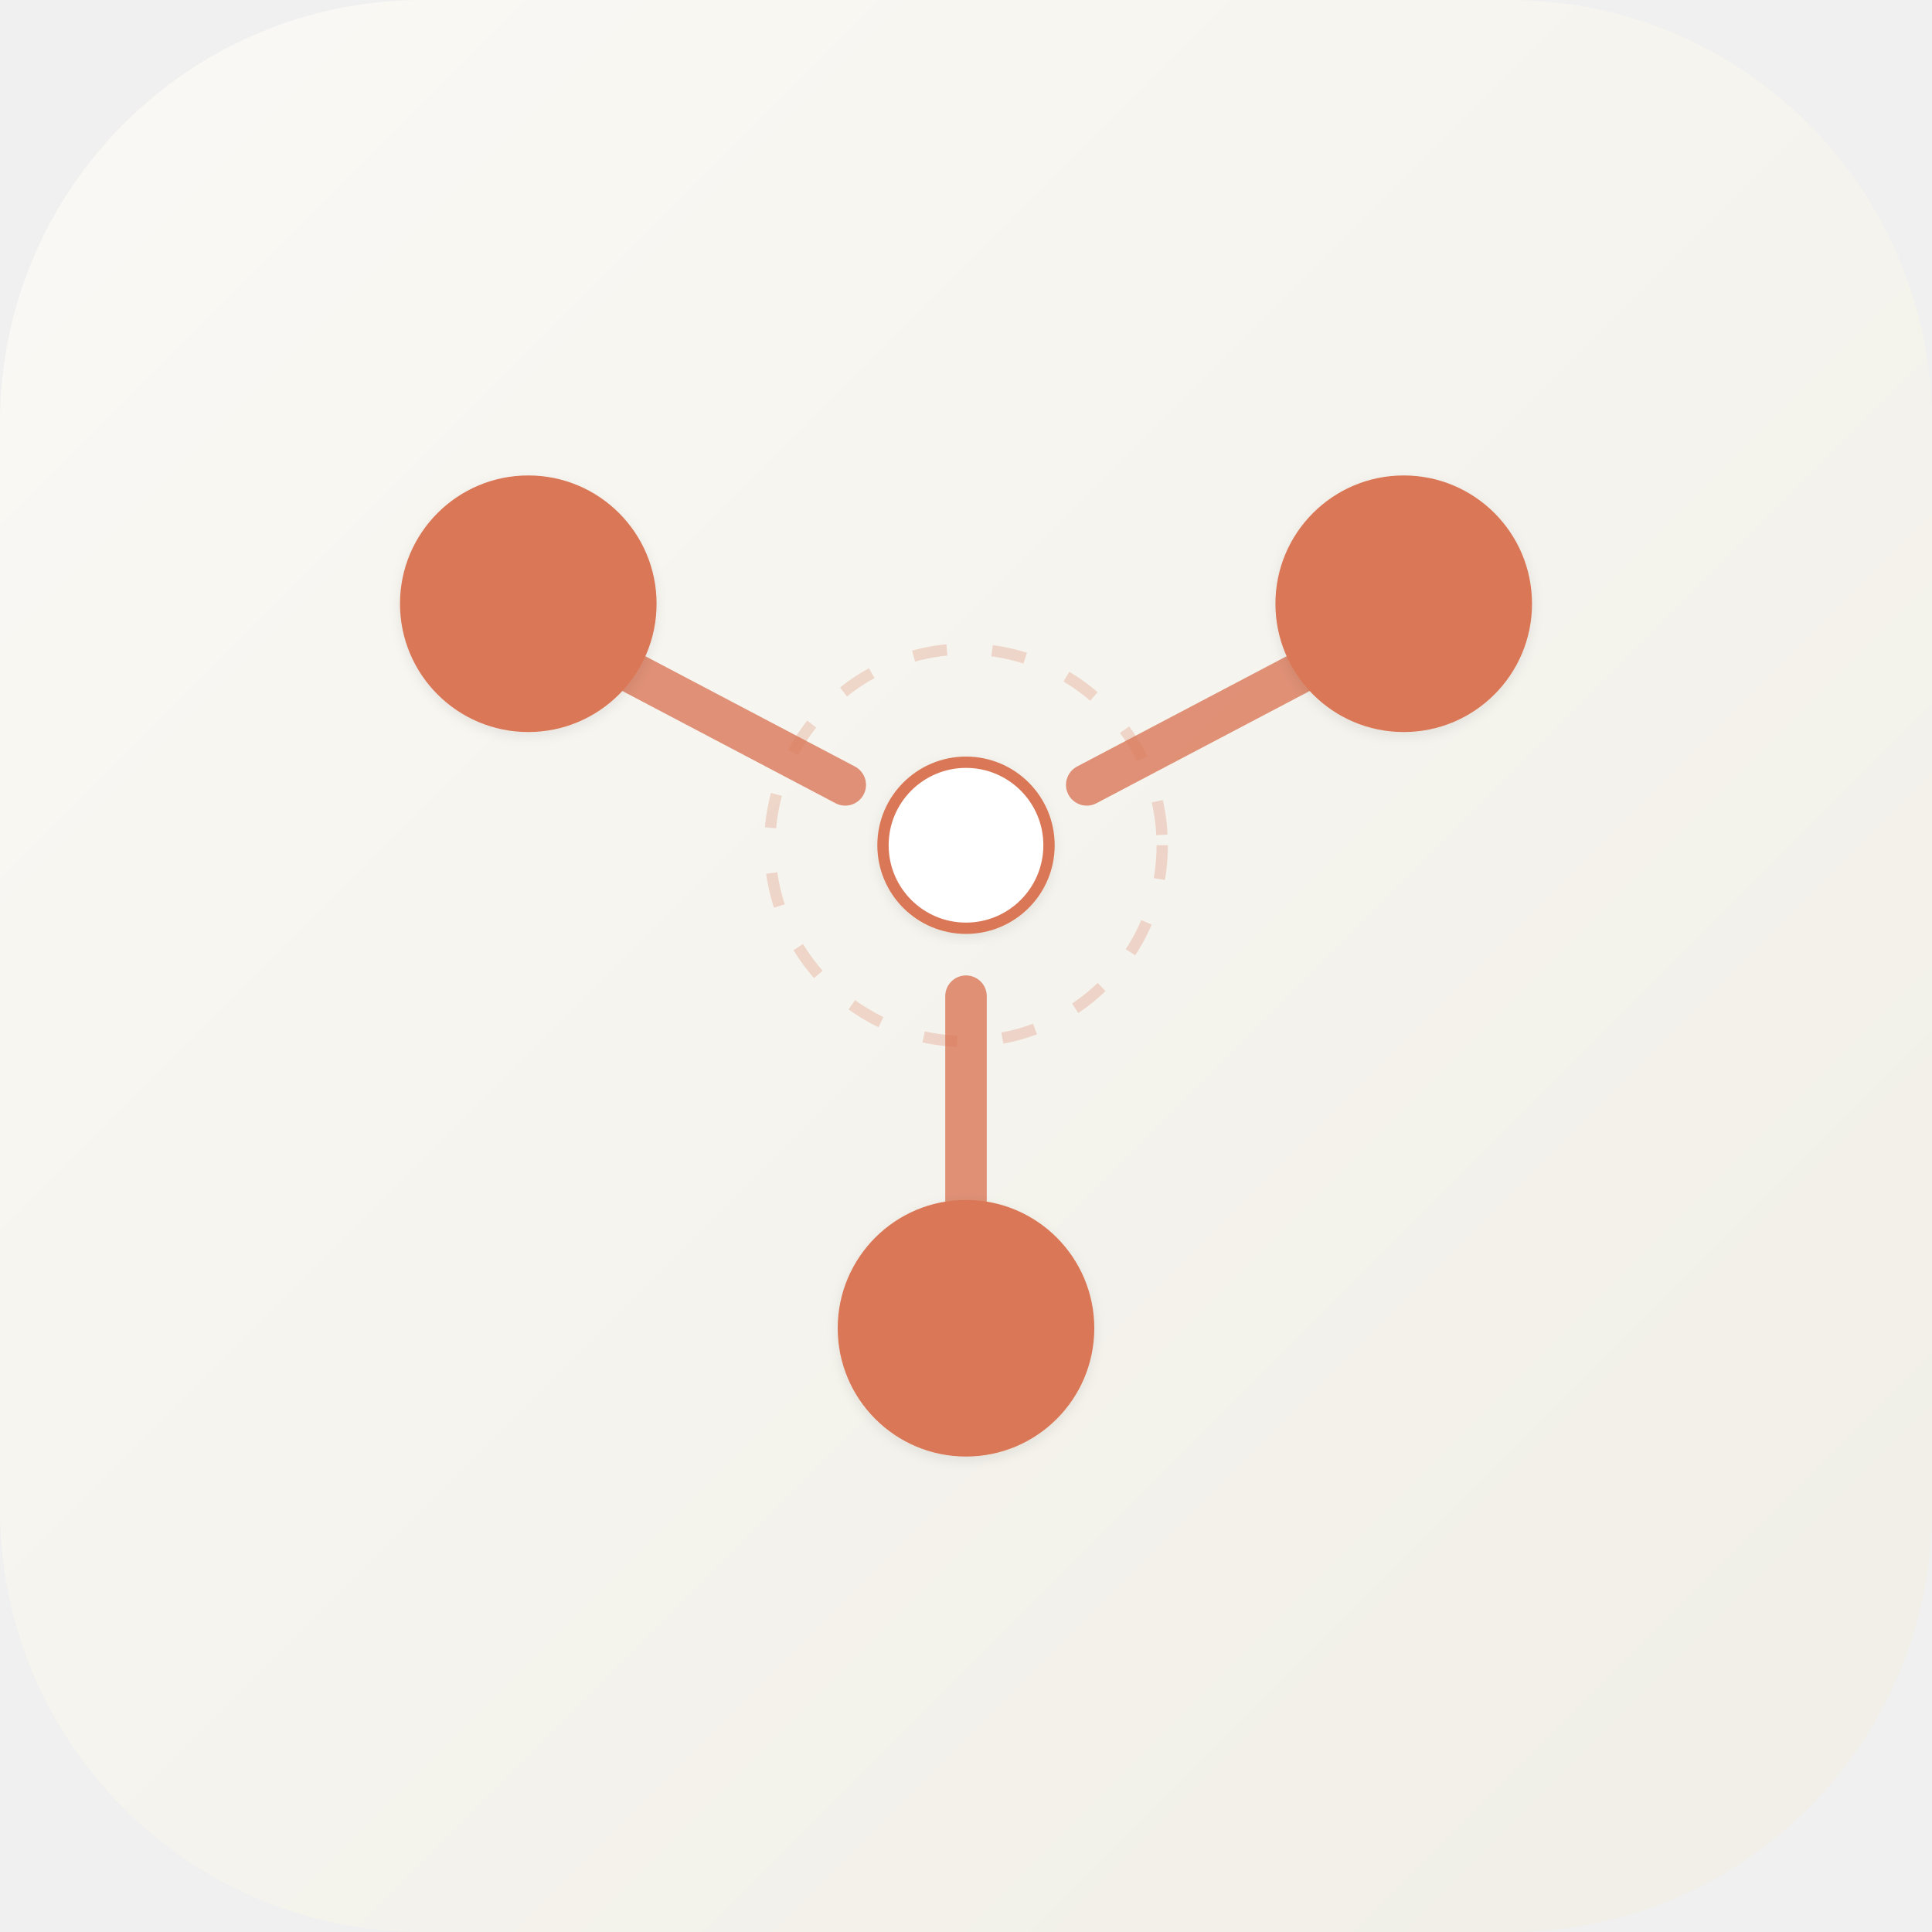
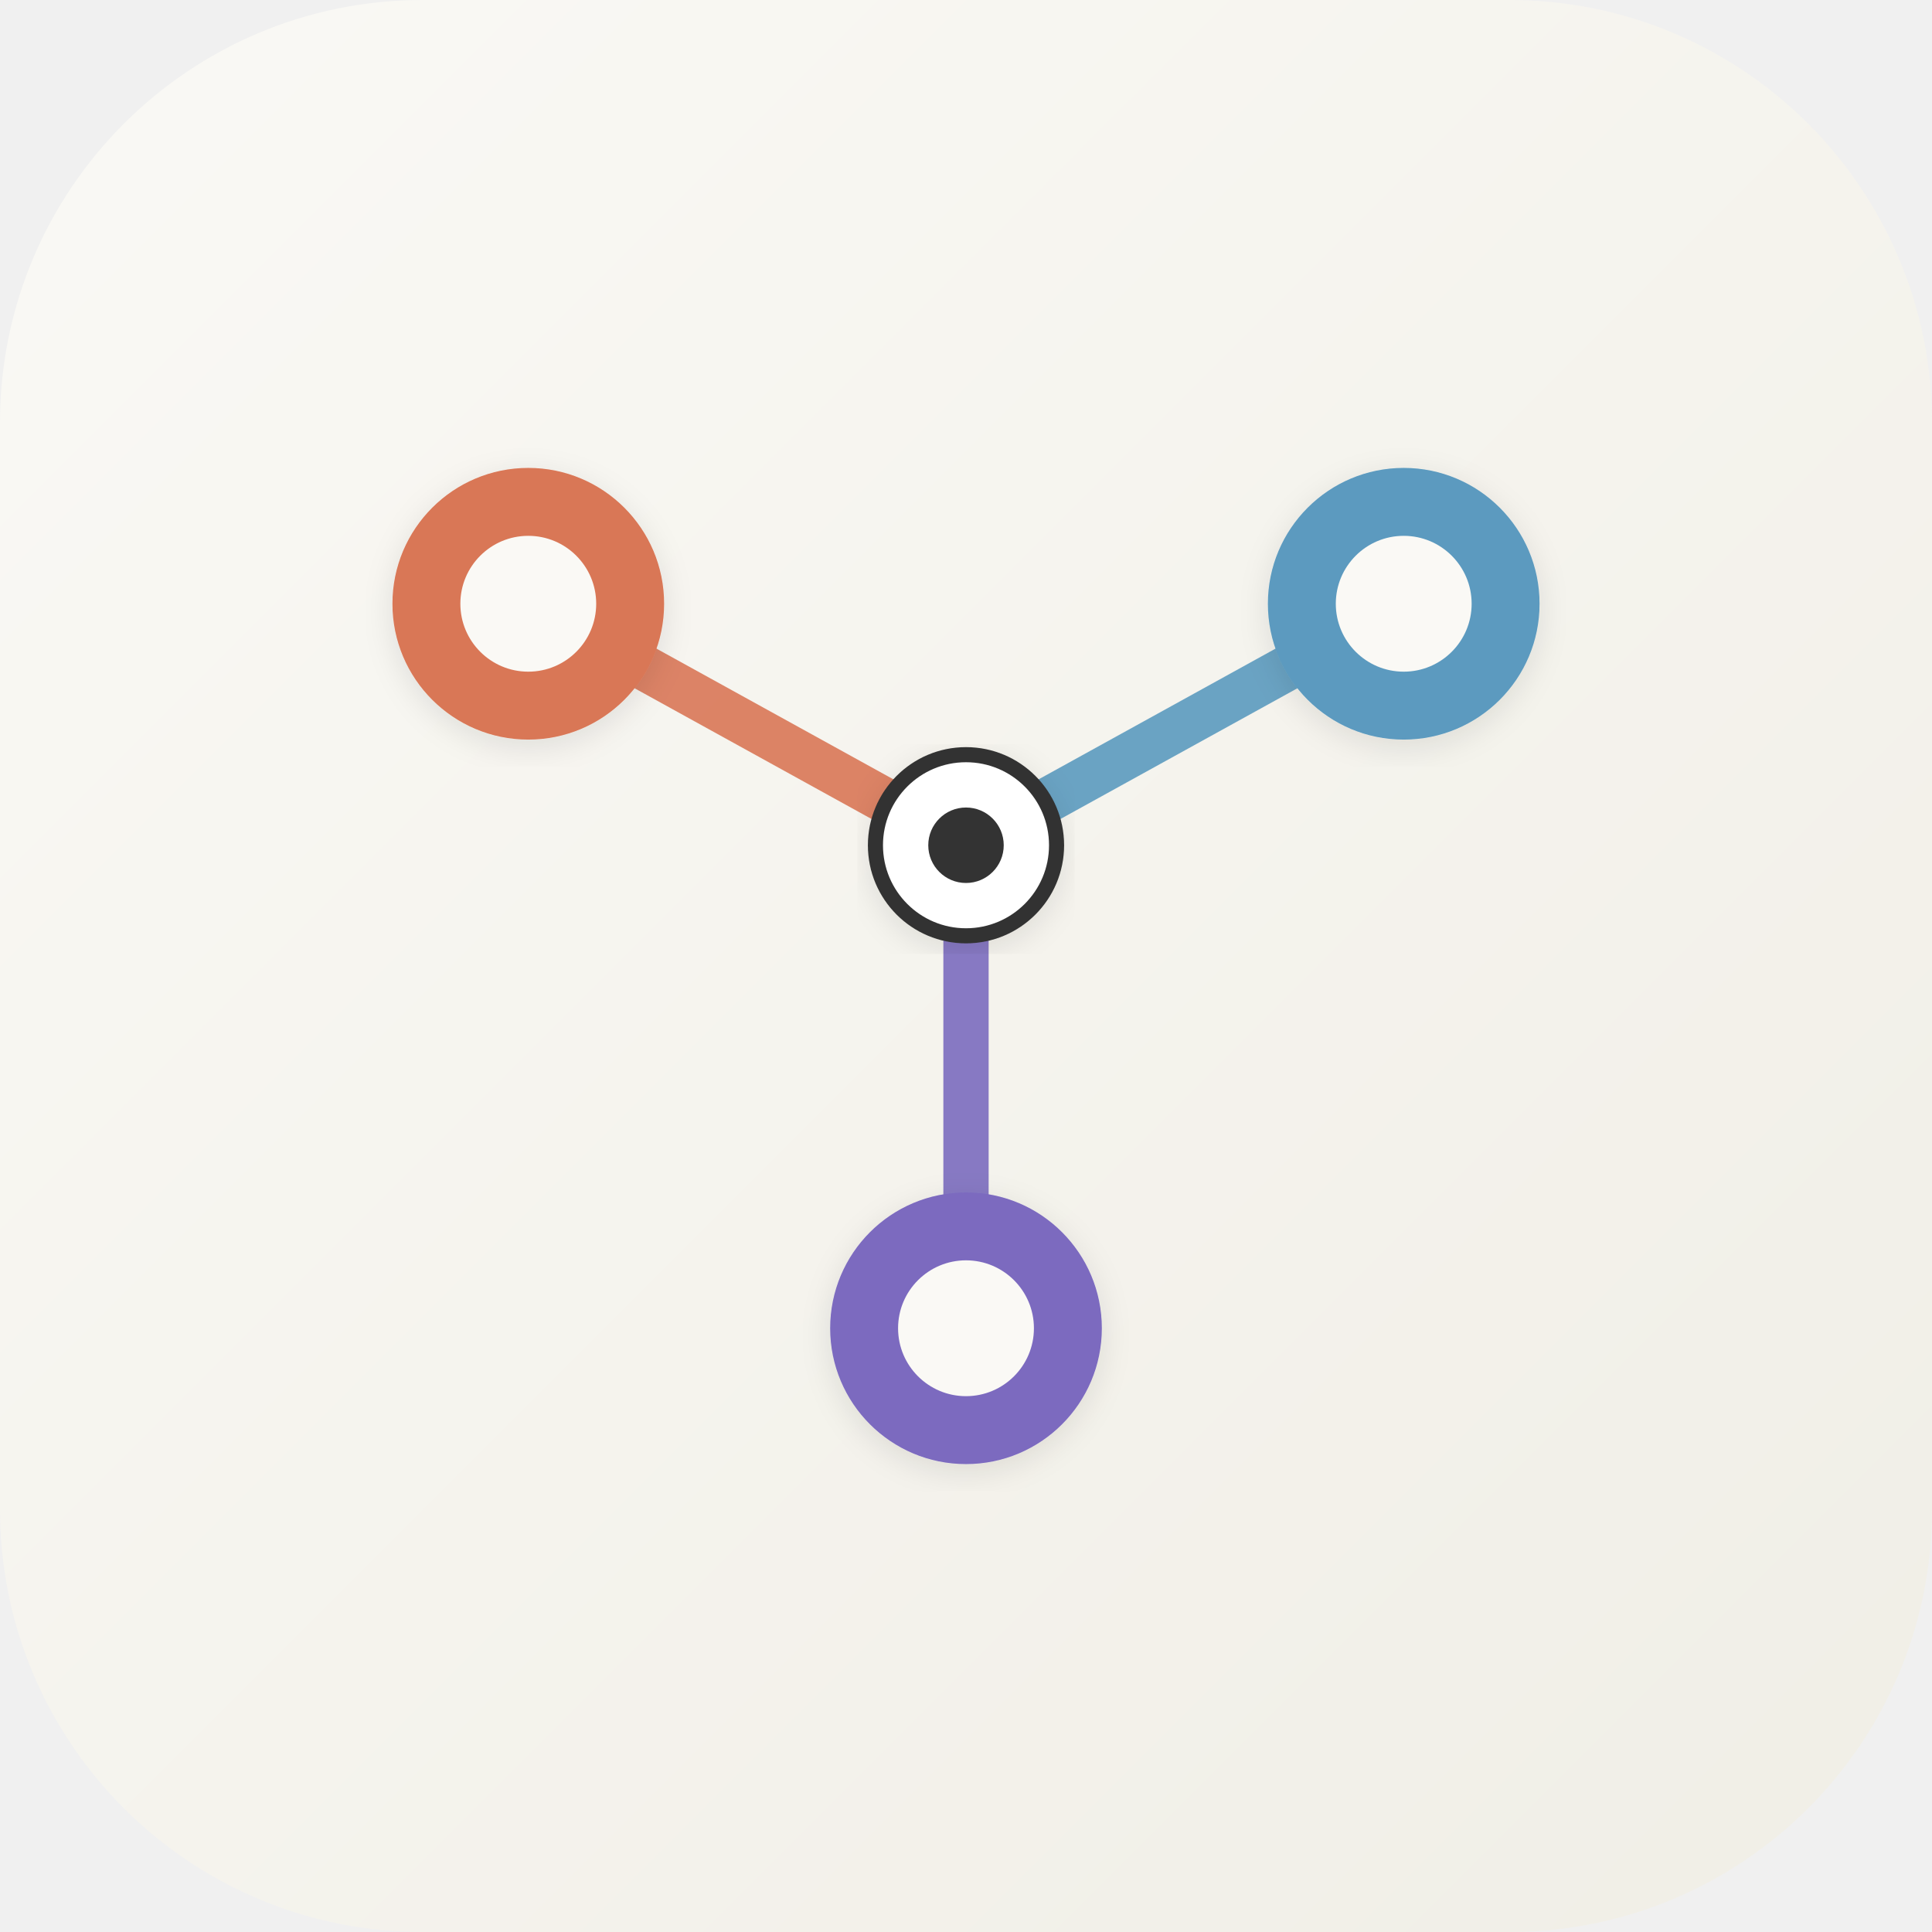
<svg xmlns="http://www.w3.org/2000/svg" width="1024" height="1024" viewBox="0 0 1024 1024" fill="none">
  <defs>
    <linearGradient id="bg" x1="0" y1="0" x2="1024" y2="1024" gradientUnits="userSpaceOnUse">
      <stop offset="0" stop-color="#FAF9F5" />
      <stop offset="1" stop-color="#F0EEE6" />
    </linearGradient>
-     <filter id="glow">
-       <feGaussianBlur stdDeviation="6" result="blur" />
-       <feMerge>
-         <feMergeNode in="blur" />
-         <feMergeNode in="SourceGraphic" />
-       </feMerge>
-     </filter>
    <filter id="shadow">
-       <feDropShadow dx="0" dy="2" stdDeviation="3" flood-color="#000000" flood-opacity="0.08" />
+       <feDropShadow dx="0" dy="4" stdDeviation="8" flood-color="#000000" flood-opacity="0.1" />
    </filter>
  </defs>
  <rect width="1024" height="1024" rx="224" fill="url(#bg)" />
-   <circle cx="512" cy="448" r="104" stroke="#D97757" stroke-width="6" opacity="0.25" stroke-dasharray="18 24" />
-   <line x1="296" y1="336" x2="448" y2="416" stroke="#D97757" stroke-width="22" opacity="0.8" stroke-linecap="round" />
-   <line x1="728" y1="336" x2="576" y2="416" stroke="#D97757" stroke-width="22" opacity="0.8" stroke-linecap="round" />
-   <line x1="512" y1="528" x2="512" y2="688" stroke="#D97757" stroke-width="22" opacity="0.8" stroke-linecap="round" />
-   <circle cx="280" cy="320" r="68" fill="#D97757" filter="url(#shadow)" />
-   <circle cx="744" cy="320" r="68" fill="#D97757" filter="url(#shadow)" />
-   <circle cx="512" cy="704" r="68" fill="#D97757" filter="url(#shadow)" />
-   <circle cx="512" cy="448" r="44" fill="#FFFFFF" stroke="#D97757" stroke-width="6" filter="url(#shadow)" />
+   <line x1="280" y1="320" x2="512" y2="448" stroke="#D97757" stroke-width="24" opacity="0.9" stroke-linecap="round" />
+   <line x1="744" y1="320" x2="512" y2="448" stroke="#5B9ABF" stroke-width="24" opacity="0.9" stroke-linecap="round" />
+   <line x1="512" y1="704" x2="512" y2="448" stroke="#7B6BBF" stroke-width="24" opacity="0.9" stroke-linecap="round" />
+   <circle cx="280" cy="320" r="72" fill="#D97757" filter="url(#shadow)" />
+   <circle cx="280" cy="320" r="36" fill="#FAF9F5" />
+   <circle cx="744" cy="320" r="72" fill="#5B9ABF" filter="url(#shadow)" />
+   <circle cx="744" cy="320" r="36" fill="#FAF9F5" />
+   <circle cx="512" cy="704" r="72" fill="#7B6BBF" filter="url(#shadow)" />
+   <circle cx="512" cy="704" r="36" fill="#FAF9F5" />
+   <circle cx="512" cy="448" r="48" fill="#FFFFFF" stroke="#333333" stroke-width="8" filter="url(#shadow)" />
+   <circle cx="512" cy="448" r="20" fill="#333333" />
</svg>
